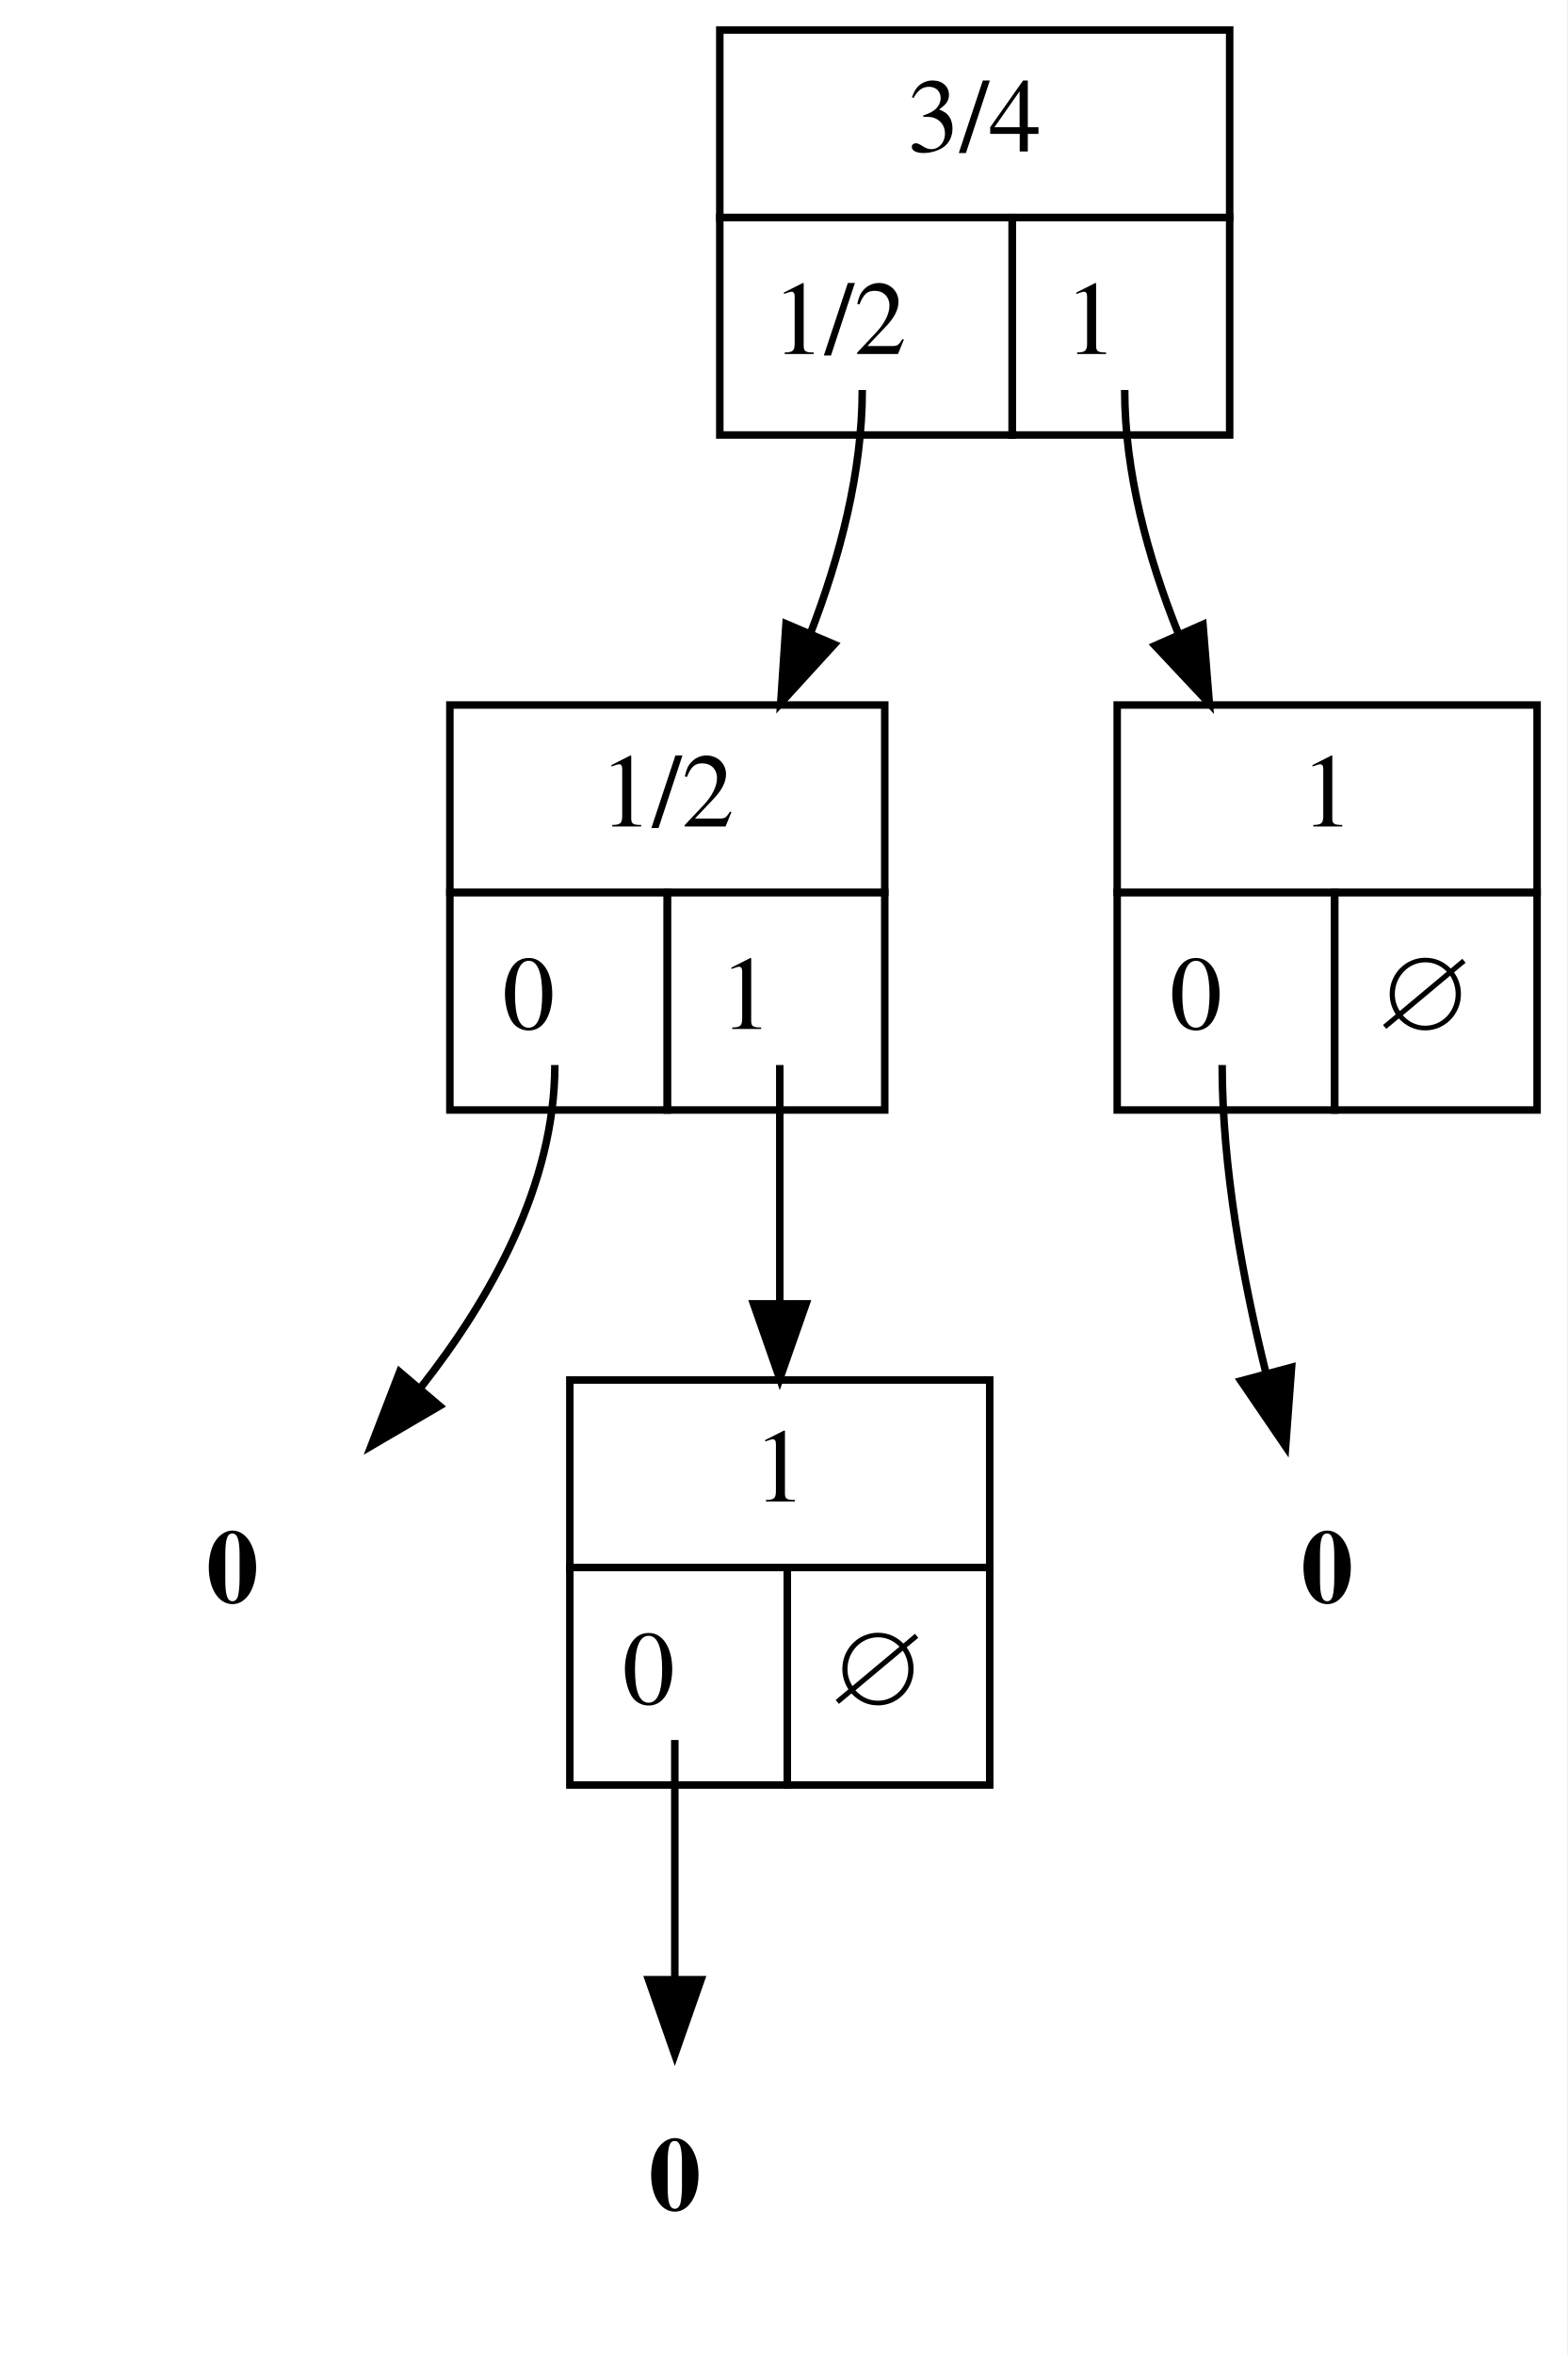
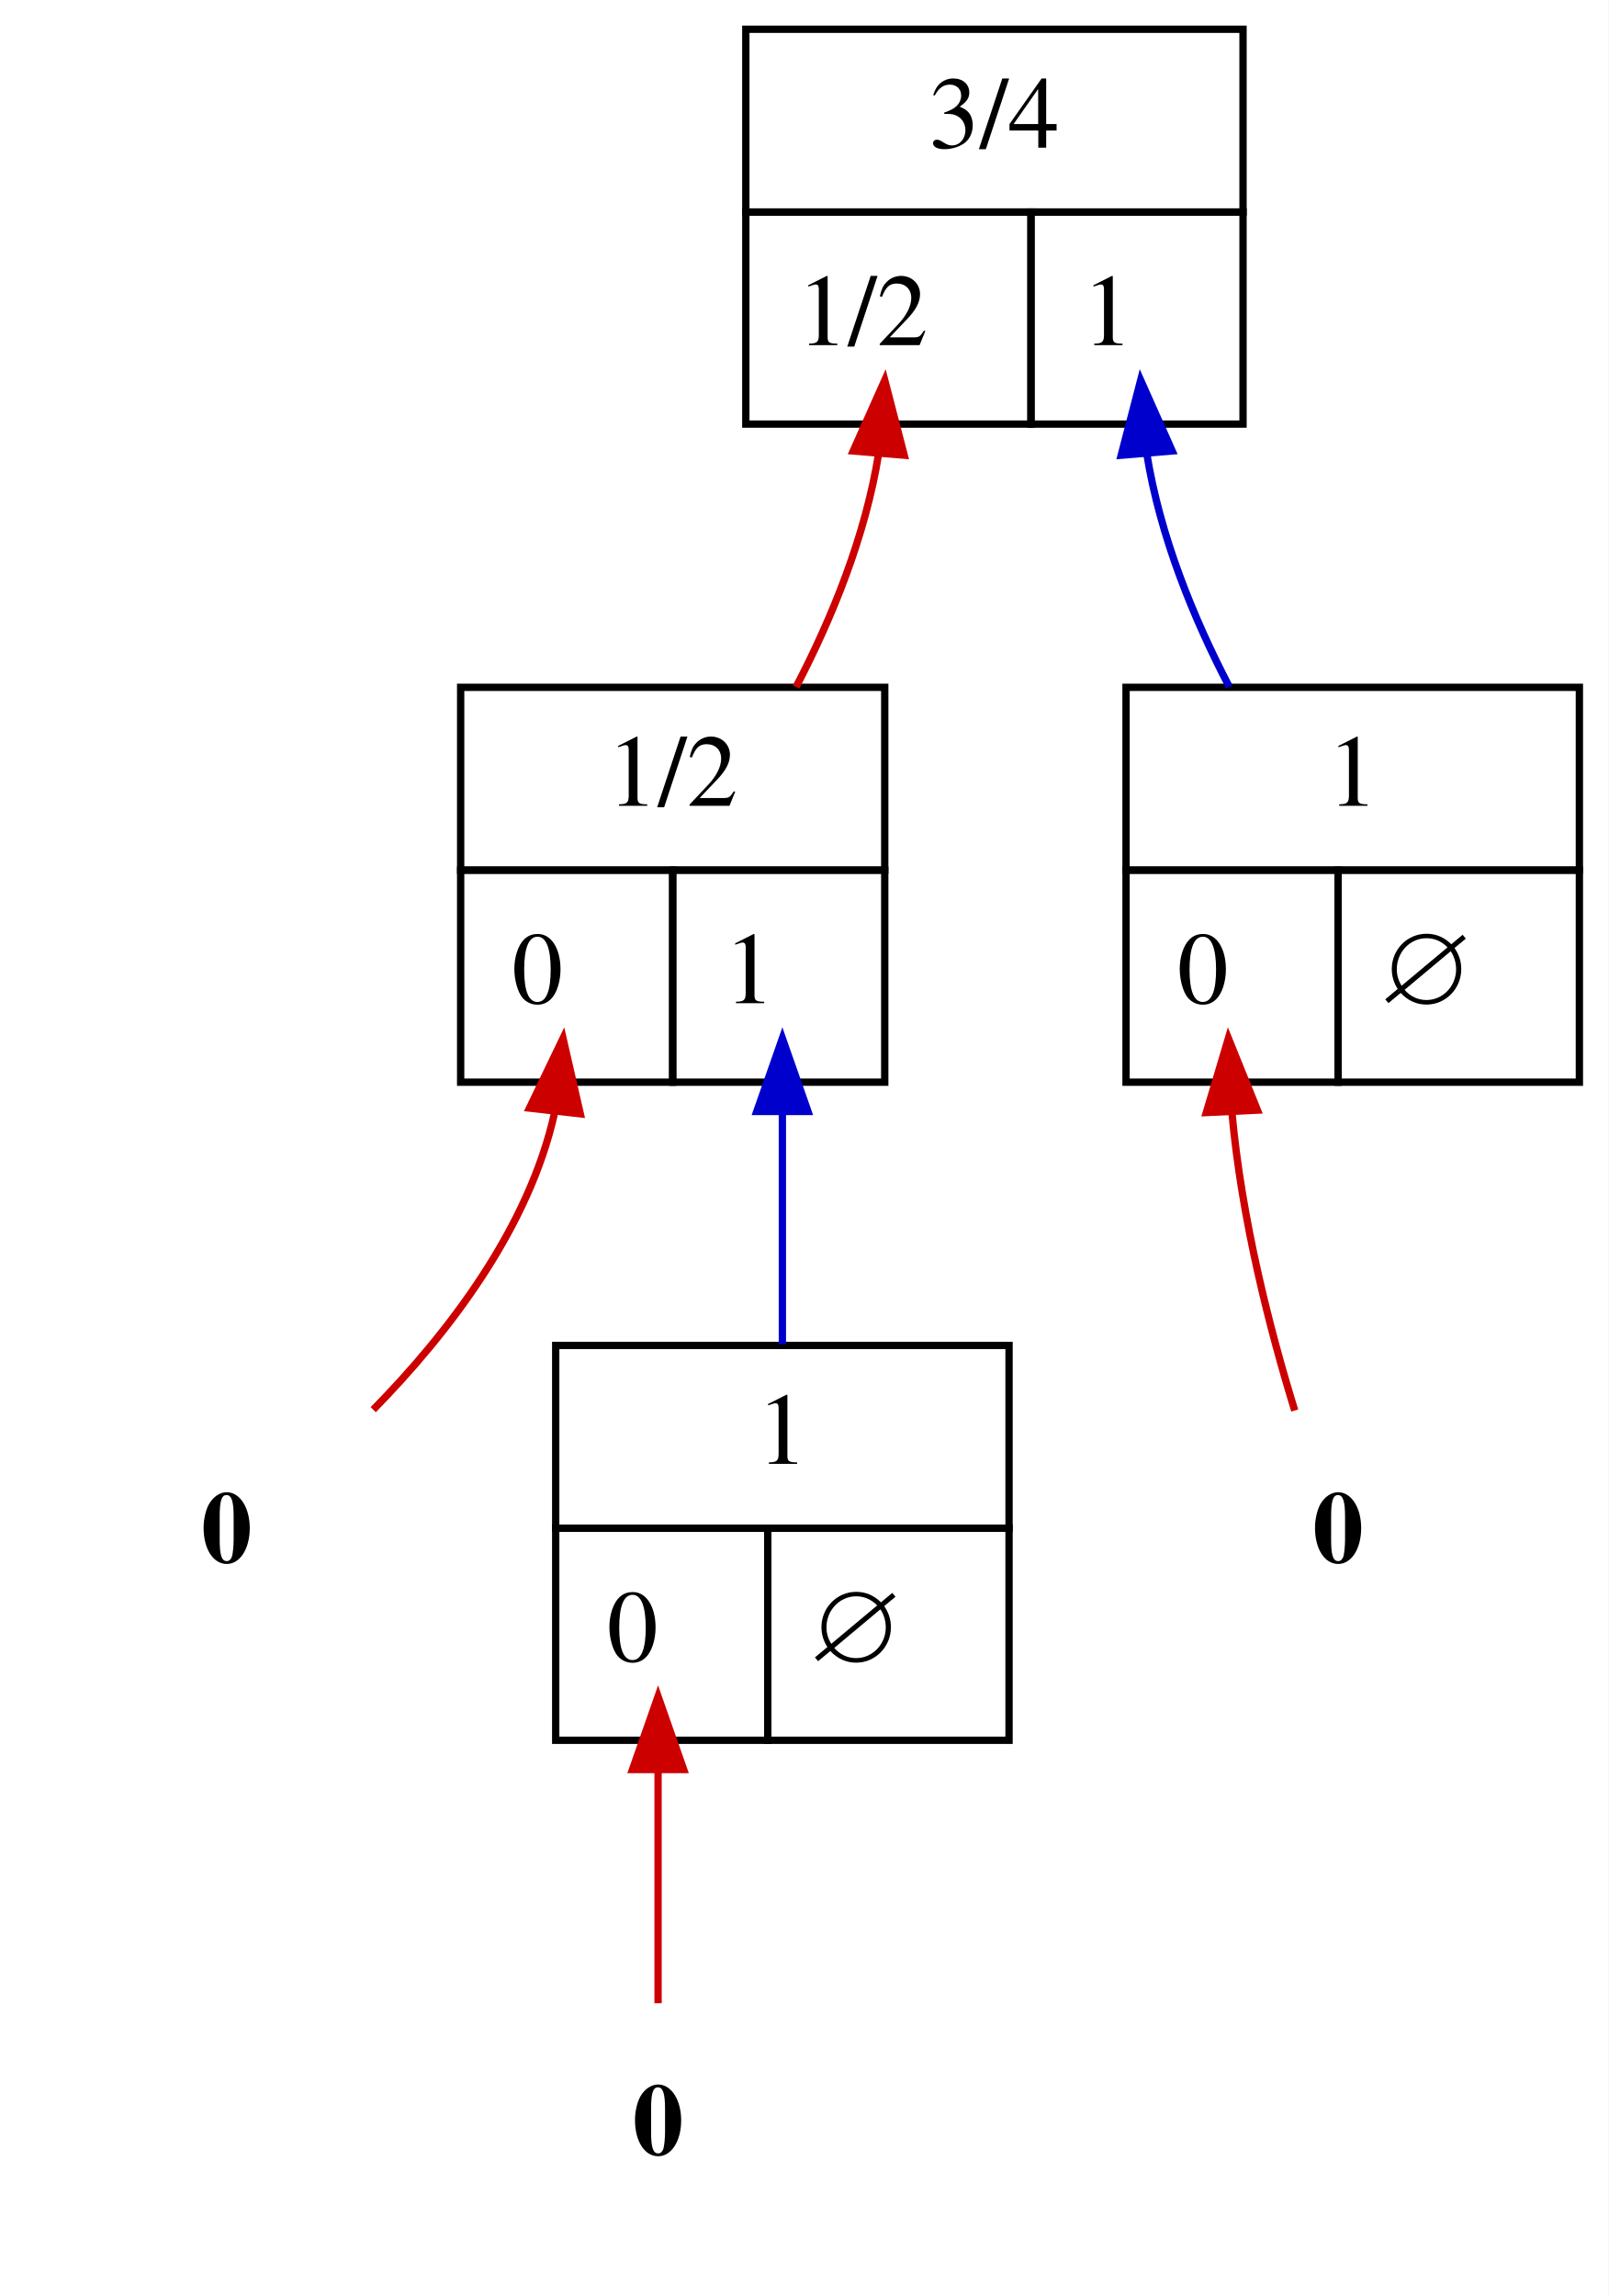
- <svg xmlns="http://www.w3.org/2000/svg" width="209pt" height="314pt" viewBox="0.00 0.00 209.00 314.00">
+ <svg xmlns="http://www.w3.org/2000/svg" width="220pt" height="314pt" viewBox="0.00 0.00 220.00 314.00">
  <g id="graph0" class="graph" transform="scale(1 1) rotate(0) translate(4 310)">
-     <polygon fill="white" stroke="none" points="-4,4 -4,-310 205,-310 205,4 -4,4" />
+     <polygon fill="white" stroke="none" points="-4,4 -4,-310 216,-310 216,4 -4,4" />
    <g id="node1" class="node">
-       <polygon fill="none" stroke="black" points="92,-281 92,-306 160,-306 160,-281 92,-281" />
-       <text text-anchor="start" x="117" y="-289.8" font-family="Times,serif" font-size="14.00">3/4</text>
-       <polygon fill="none" stroke="black" points="92,-252 92,-281 131,-281 131,-252 92,-252" />
-       <text text-anchor="start" x="99" y="-262.8" font-family="Times,serif" font-size="14.00"> 1/2 </text>
-       <polygon fill="none" stroke="black" points="131,-252 131,-281 160,-281 160,-252 131,-252" />
-       <text text-anchor="start" x="138" y="-262.8" font-family="Times,serif" font-size="14.00"> 1 </text>
+       <polygon fill="none" stroke="black" points="98,-281 98,-306 166,-306 166,-281 98,-281" />
+       <text text-anchor="start" x="123" y="-289.8" font-family="Times,serif" font-size="14.00">3/4</text>
+       <polygon fill="none" stroke="black" points="98,-252 98,-281 137,-281 137,-252 98,-252" />
+       <text text-anchor="start" x="105" y="-262.8" font-family="Times,serif" font-size="14.00"> 1/2 </text>
+       <polygon fill="none" stroke="black" points="137,-252 137,-281 166,-281 166,-252 137,-252" />
+       <text text-anchor="start" x="144" y="-262.8" font-family="Times,serif" font-size="14.00"> 1 </text>
    </g>
    <g id="node2" class="node">
-       <polygon fill="none" stroke="black" points="56,-191 56,-216 114,-216 114,-191 56,-191" />
-       <text text-anchor="start" x="76" y="-199.8" font-family="Times,serif" font-size="14.00">1/2</text>
-       <polygon fill="none" stroke="black" points="56,-162 56,-191 85,-191 85,-162 56,-162" />
-       <text text-anchor="start" x="63" y="-172.8" font-family="Times,serif" font-size="14.00"> 0 </text>
-       <polygon fill="none" stroke="black" points="85,-162 85,-191 114,-191 114,-162 85,-162" />
-       <text text-anchor="start" x="92" y="-172.8" font-family="Times,serif" font-size="14.00"> 1 </text>
+       <polygon fill="none" stroke="black" points="59,-191 59,-216 117,-216 117,-191 59,-191" />
+       <text text-anchor="start" x="79" y="-199.8" font-family="Times,serif" font-size="14.00">1/2</text>
+       <polygon fill="none" stroke="black" points="59,-162 59,-191 88,-191 88,-162 59,-162" />
+       <text text-anchor="start" x="66" y="-172.8" font-family="Times,serif" font-size="14.00"> 0 </text>
+       <polygon fill="none" stroke="black" points="88,-162 88,-191 117,-191 117,-162 88,-162" />
+       <text text-anchor="start" x="95" y="-172.8" font-family="Times,serif" font-size="14.00"> 1 </text>
    </g>
    <g id="edge1" class="edge">
-       <path fill="none" stroke="black" d="M111,-258C111,-247.081 108.039,-235.788 104.116,-225.616" />
-       <polygon fill="black" stroke="black" points="107.266,-224.082 100.124,-216.256 100.828,-226.828 107.266,-224.082" />
+       <path fill="none" stroke="#cd0000" d="M116.174,-248.024C114.362,-236.68 109.804,-225.512 104.869,-216.051" />
+       <polygon fill="#cd0000" stroke="#cd0000" points="112.687,-248.323 117,-258 119.663,-247.745 112.687,-248.323" />
    </g>
    <g id="node6" class="node">
-       <polygon fill="none" stroke="black" points="145,-191 145,-216 201,-216 201,-191 145,-191" />
-       <text text-anchor="start" x="169.5" y="-199.8" font-family="Times,serif" font-size="14.00">1</text>
-       <polygon fill="none" stroke="black" points="145,-162 145,-191 174,-191 174,-162 145,-162" />
-       <text text-anchor="start" x="152" y="-172.8" font-family="Times,serif" font-size="14.00"> 0 </text>
-       <polygon fill="none" stroke="black" points="174,-162 174,-191 201,-191 201,-162 174,-162" />
-       <text text-anchor="start" x="179" y="-172.8" font-family="Times,serif" font-size="14.00"> ∅ </text>
+       <polygon fill="none" stroke="black" points="150,-191 150,-216 212,-216 212,-191 150,-191" />
+       <text text-anchor="start" x="177.5" y="-199.8" font-family="Times,serif" font-size="14.00">1</text>
+       <polygon fill="none" stroke="black" points="150,-162 150,-191 179,-191 179,-162 150,-162" />
+       <text text-anchor="start" x="157" y="-172.8" font-family="Times,serif" font-size="14.00"> 0 </text>
+       <polygon fill="none" stroke="black" points="179,-162 179,-191 212,-191 212,-162 179,-162" />
+       <text text-anchor="start" x="184" y="-172.8" font-family="Times,serif" font-size="14.00"> ∅ </text>
    </g>
    <g id="edge5" class="edge">
-       <path fill="none" stroke="black" d="M146,-258C146,-247.027 149.075,-235.715 153.149,-225.544" />
-       <polygon fill="black" stroke="black" points="156.443,-226.751 157.294,-216.19 150.043,-223.915 156.443,-226.751" />
+       <path fill="none" stroke="#0000cd" d="M152.826,-248.024C154.638,-236.68 159.196,-225.512 164.131,-216.051" />
+       <polygon fill="#0000cd" stroke="#0000cd" points="149.337,-247.745 152,-258 156.313,-248.323 149.337,-247.745" />
    </g>
    <g id="node3" class="node">
      <text text-anchor="start" x="23.5" y="-96.3" font-family="Times,serif" font-weight="bold" font-size="14.00">0</text>
    </g>
    <g id="edge2" class="edge">
-       <path fill="none" stroke="black" d="M70,-168C70,-152.112 61.51,-136.917 52.075,-124.937" />
-       <polygon fill="black" stroke="black" points="54.63,-122.538 45.485,-117.188 49.297,-127.073 54.63,-122.538" />
+       <path fill="none" stroke="#cd0000" d="M71.873,-157.936C68.373,-142.051 57.308,-127.673 47.042,-117.213" />
+       <polygon fill="#cd0000" stroke="#cd0000" points="68.409,-158.452 73,-168 75.365,-157.673 68.409,-158.452" />
    </g>
    <g id="node4" class="node">
-       <polygon fill="none" stroke="black" points="72,-101 72,-126 128,-126 128,-101 72,-101" />
-       <text text-anchor="start" x="96.5" y="-109.8" font-family="Times,serif" font-size="14.00">1</text>
+       <polygon fill="none" stroke="black" points="72,-101 72,-126 134,-126 134,-101 72,-101" />
+       <text text-anchor="start" x="99.5" y="-109.8" font-family="Times,serif" font-size="14.00">1</text>
      <polygon fill="none" stroke="black" points="72,-72 72,-101 101,-101 101,-72 72,-72" />
      <text text-anchor="start" x="79" y="-82.8" font-family="Times,serif" font-size="14.00"> 0 </text>
-       <polygon fill="none" stroke="black" points="101,-72 101,-101 128,-101 128,-72 101,-72" />
+       <polygon fill="none" stroke="black" points="101,-72 101,-101 134,-101 134,-72 101,-72" />
      <text text-anchor="start" x="106" y="-82.8" font-family="Times,serif" font-size="14.00"> ∅ </text>
    </g>
    <g id="edge3" class="edge">
-       <path fill="none" stroke="black" d="M100,-168C100,-157.749 100,-146.628 100,-136.407" />
-       <polygon fill="black" stroke="black" points="103.5,-136.156 100,-126.156 96.5,-136.156 103.5,-136.156" />
+       <path fill="none" stroke="#0000cd" d="M103,-157.748C103,-146.894 103,-135.735 103,-126.156" />
+       <polygon fill="#0000cd" stroke="#0000cd" points="99.5,-158 103,-168 106.5,-158 99.5,-158" />
    </g>
    <g id="node5" class="node">
      <text text-anchor="start" x="82.5" y="-15.3" font-family="Times,serif" font-weight="bold" font-size="14.00">0</text>
    </g>
    <g id="edge4" class="edge">
-       <path fill="none" stroke="black" d="M86,-78C86,-67.619 86,-56.211 86,-46.216" />
-       <polygon fill="black" stroke="black" points="89.5,-46.04 86,-36.04 82.5,-46.04 89.5,-46.04" />
+       <path fill="none" stroke="#cd0000" d="M86,-67.826C86,-56.58 86,-45.062 86,-36.04" />
+       <polygon fill="#cd0000" stroke="#cd0000" points="82.5,-68 86,-78 89.5,-68 82.5,-68" />
    </g>
    <g id="node7" class="node">
-       <text text-anchor="start" x="169.5" y="-96.3" font-family="Times,serif" font-weight="bold" font-size="14.00">0</text>
+       <text text-anchor="start" x="175.5" y="-96.3" font-family="Times,serif" font-weight="bold" font-size="14.00">0</text>
    </g>
    <g id="edge6" class="edge">
-       <path fill="none" stroke="black" d="M159,-168C159,-154.252 161.779,-139.255 164.861,-126.852" />
-       <polygon fill="black" stroke="black" points="168.259,-127.693 167.467,-117.128 161.498,-125.882 168.259,-127.693" />
+       <path fill="none" stroke="#cd0000" d="M164.478,-157.915C165.805,-143.198 169.665,-128.161 173.072,-117.099" />
+       <polygon fill="#cd0000" stroke="#cd0000" points="160.977,-157.846 164,-168 167.969,-158.177 160.977,-157.846" />
    </g>
  </g>
</svg>
